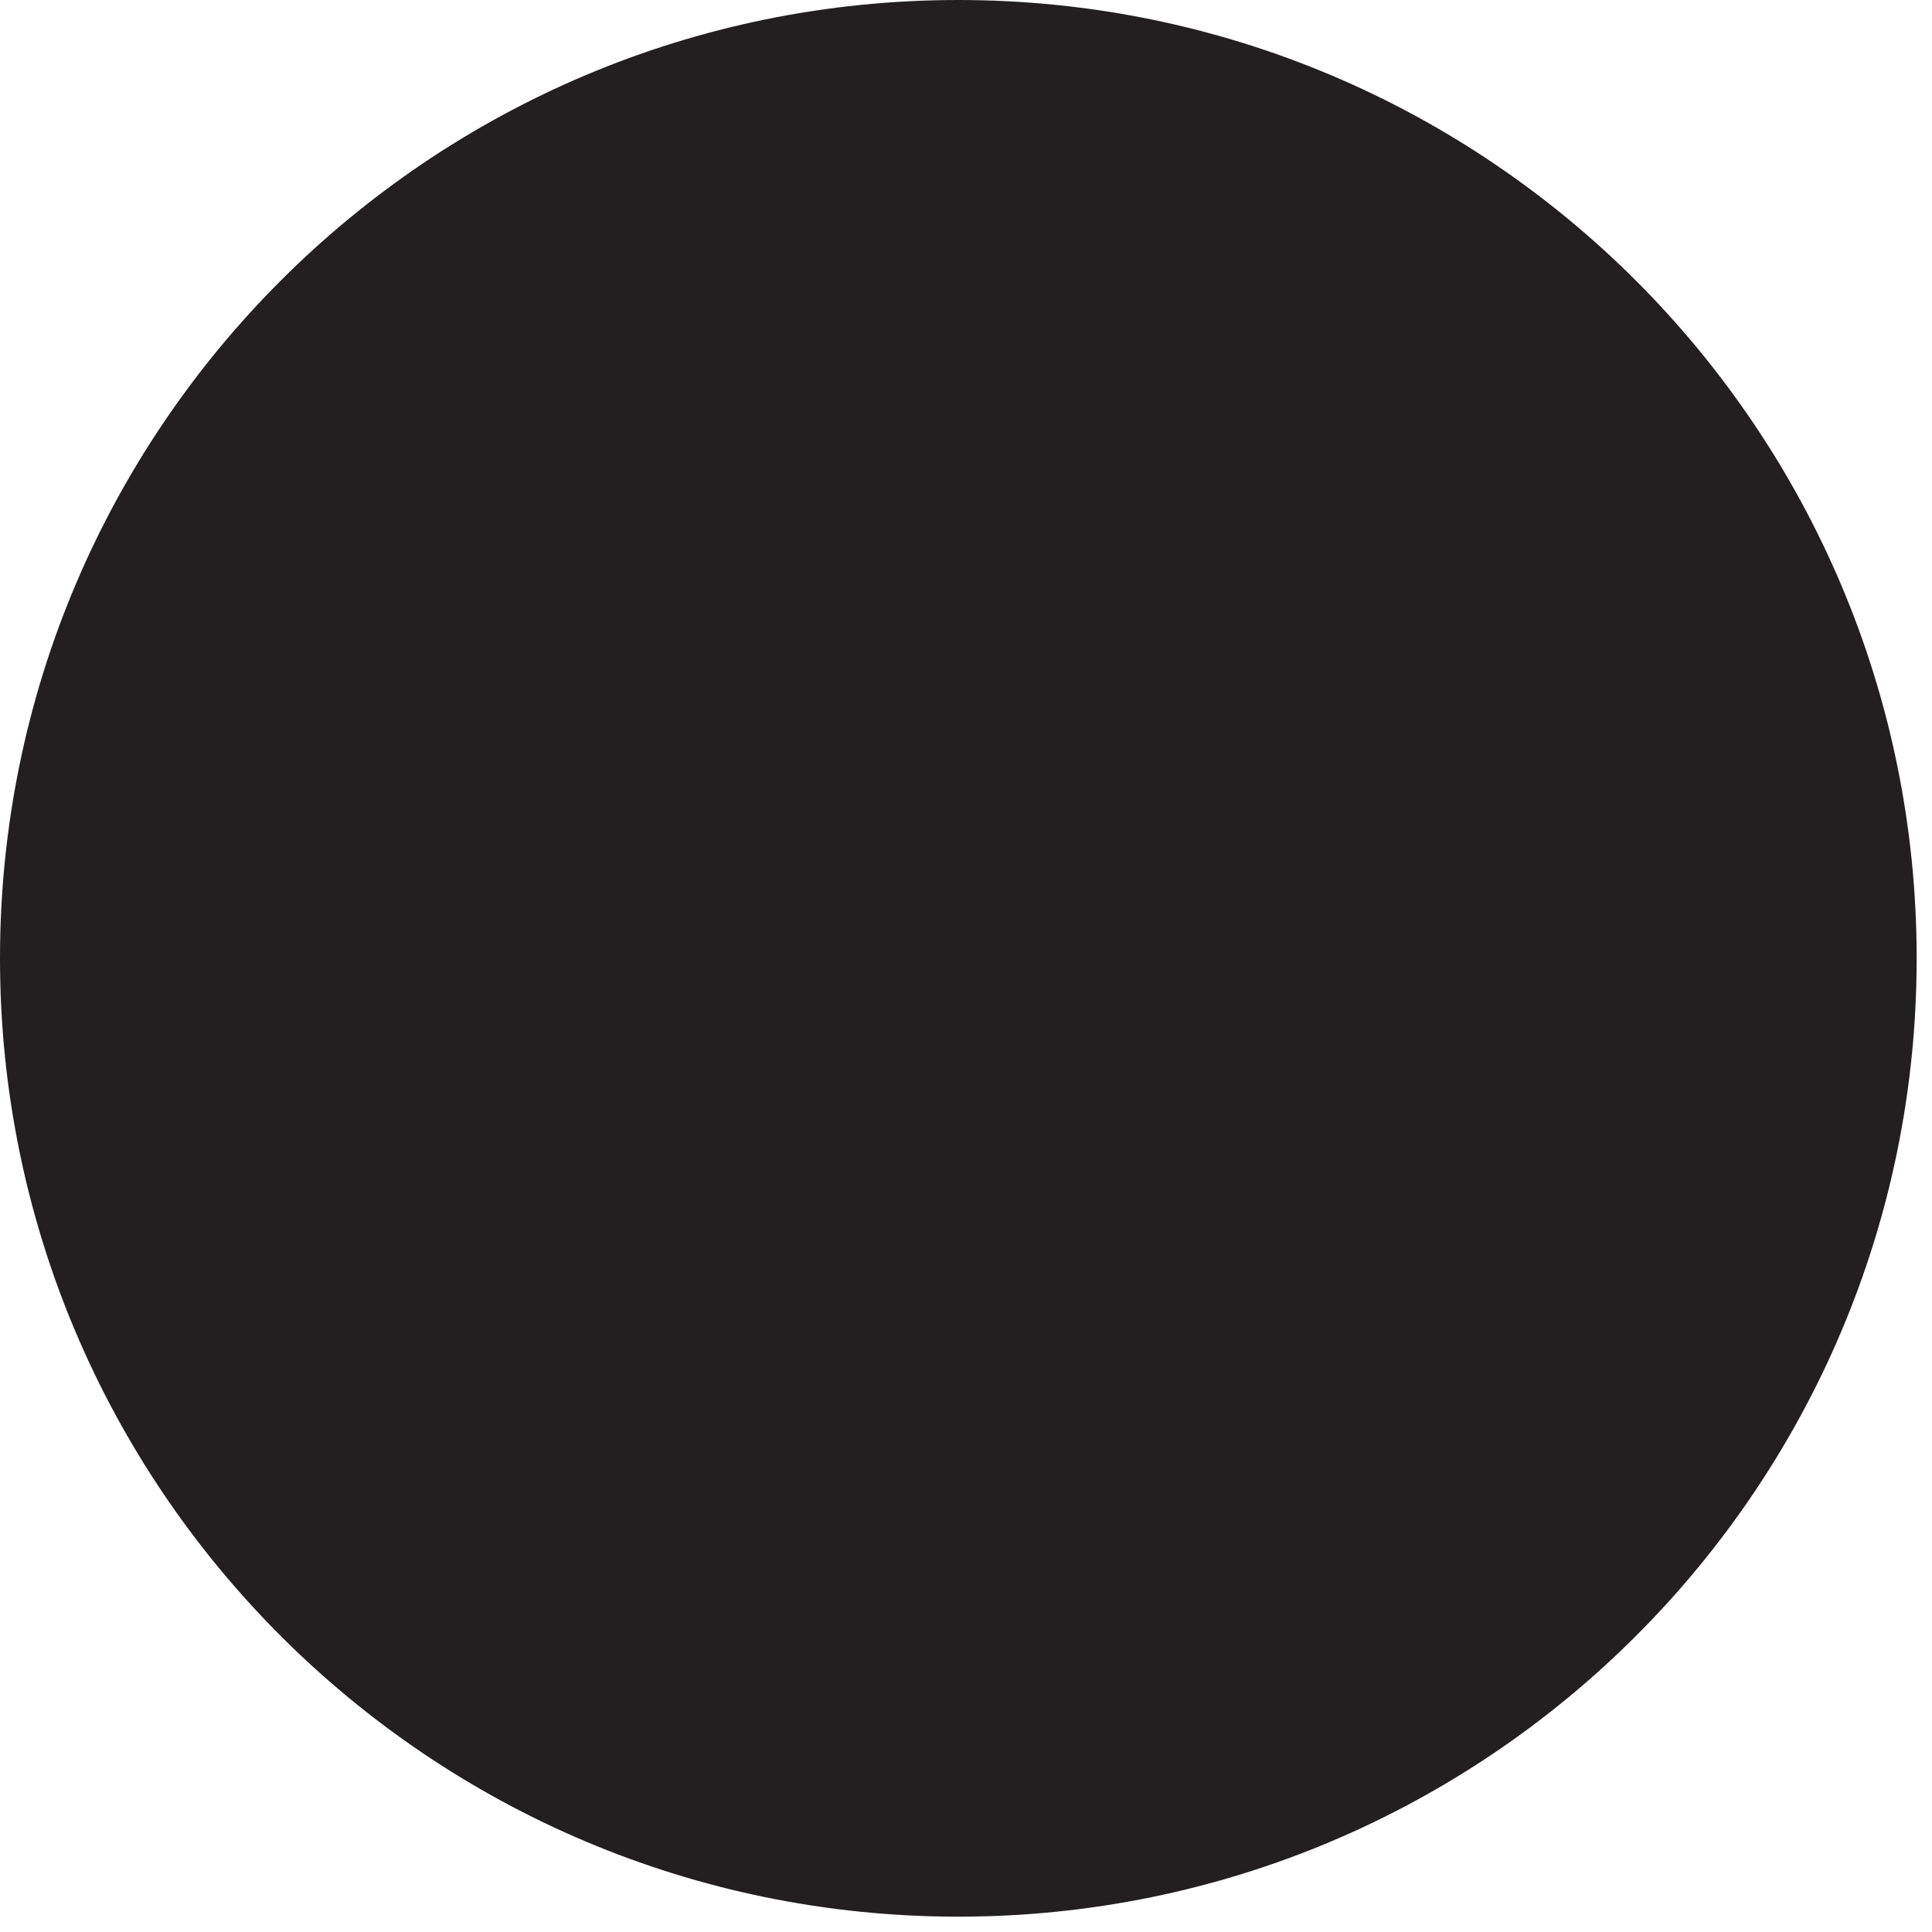
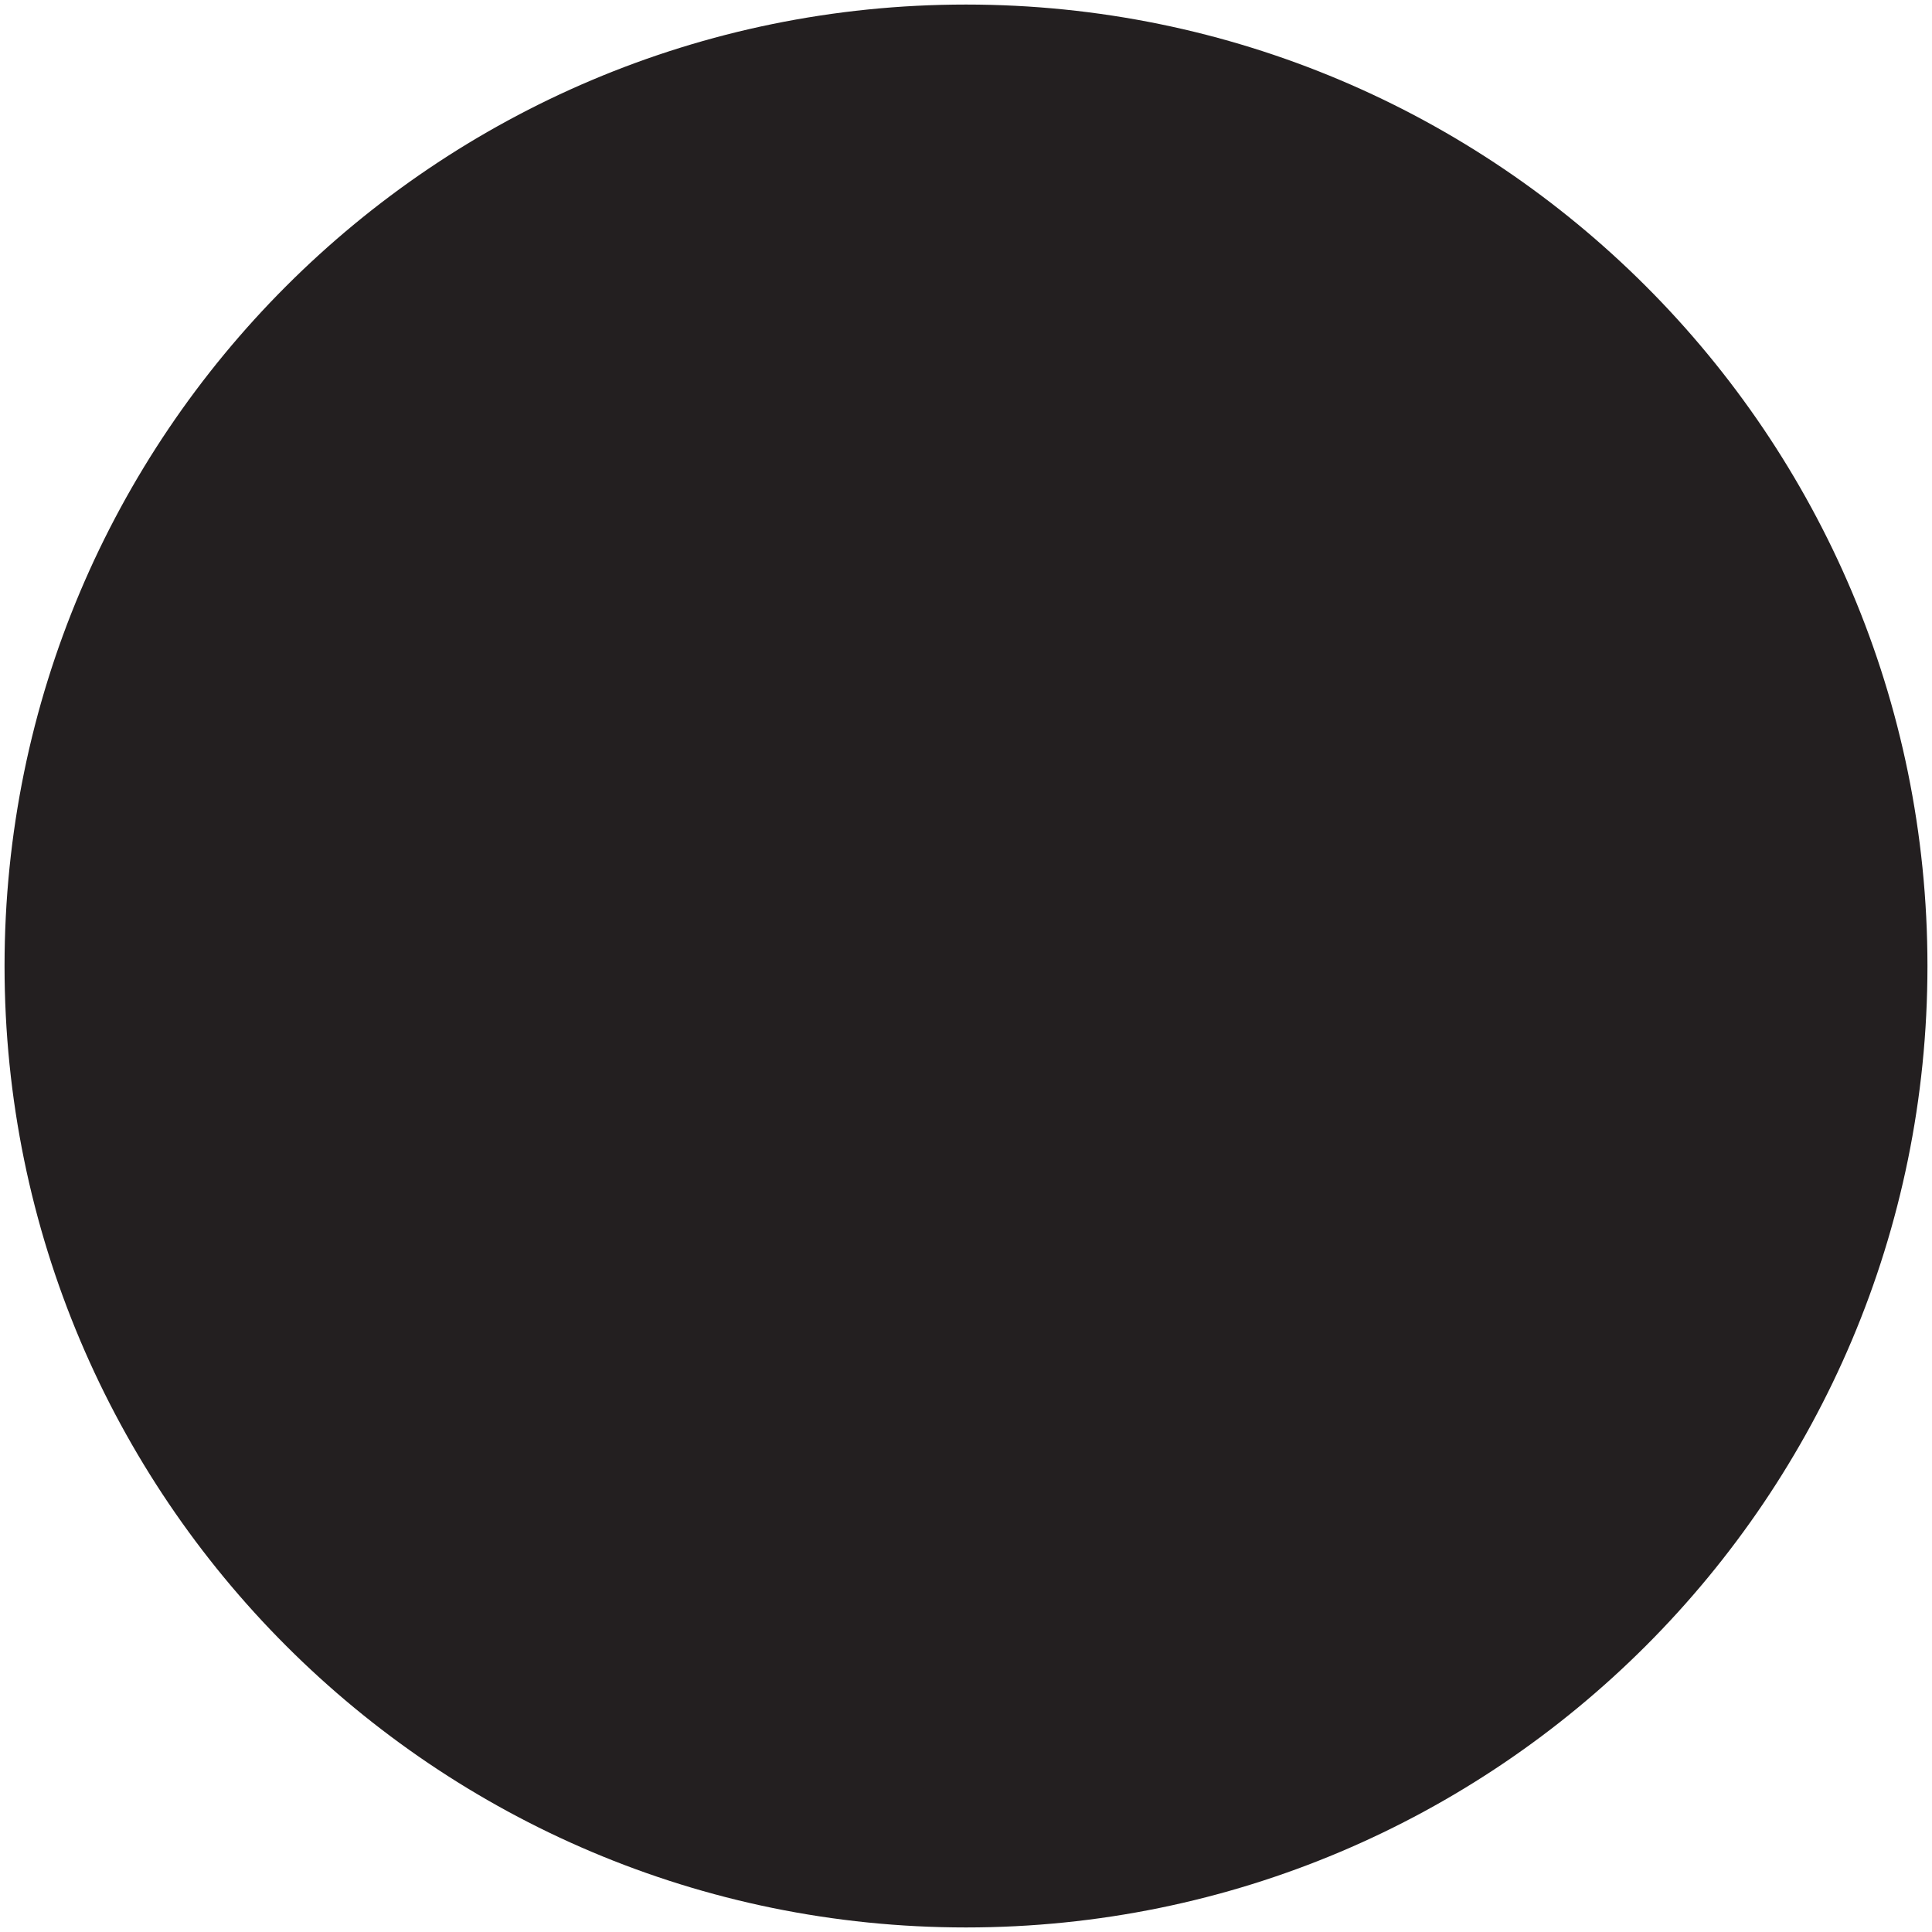
- <svg xmlns="http://www.w3.org/2000/svg" id="move" width="100%" height="100%" viewBox="0 0 42 42" version="1.1" xml:space="preserve" style="fill-rule:evenodd;clip-rule:evenodd;stroke-linejoin:round;stroke-miterlimit:2;">
-   <g transform="matrix(0,-4.16667,-4.16667,0,20.8333,0)">
-     <path d="M-5,-5C-7.761,-5 -10,-2.761 -10,0C-10,2.761 -7.761,5 -5,5C-2.238,5 0,2.761 0,0C0,-2.761 -2.238,-5 -5,-5" style="fill:rgb(35,31,32);fill-rule:nonzero;" />
+ <svg xmlns="http://www.w3.org/2000/svg" id="move" width="100%" height="100%" viewBox="0 0 45 45" version="1.1" xml:space="preserve" style="fill-rule:evenodd;clip-rule:evenodd;">
+   <g transform="matrix(-3.93807e-32,-4.1586,-4.1586,0,22.5,1.70702)">
+     <circle cx="-5" cy="0" r="5" style="fill:rgb(35,31,32);stroke:rgb(35,31,32);stroke-width:0.77px;" />
  </g>
</svg>
